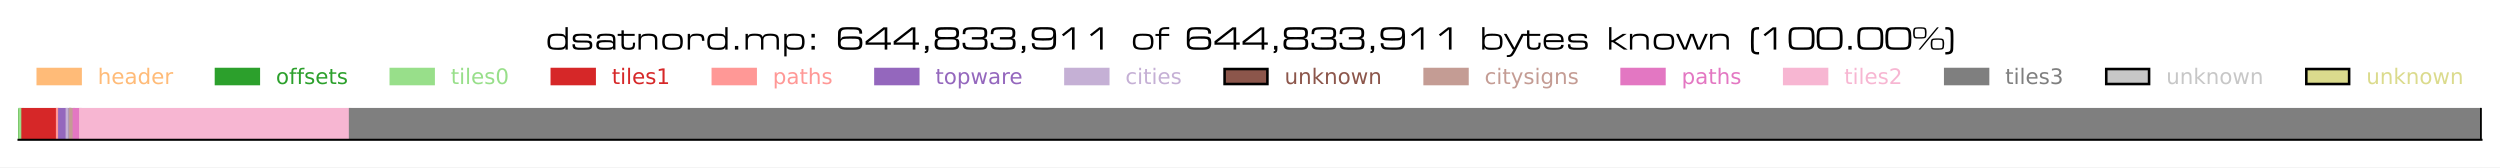
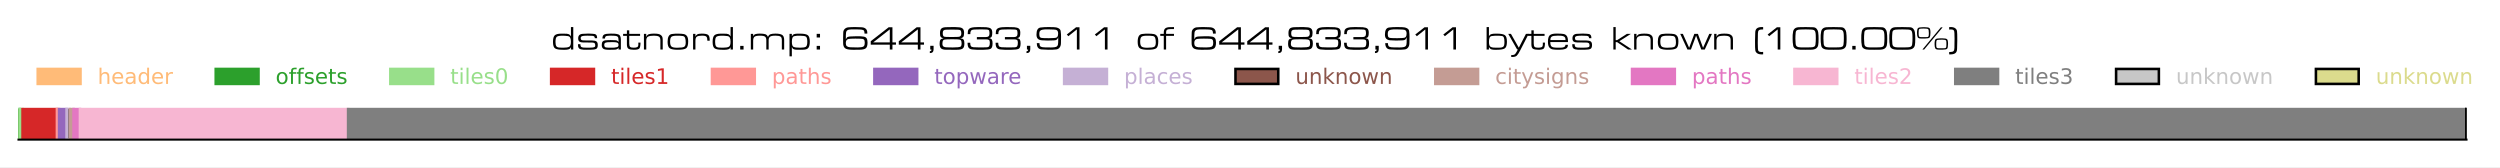
- <svg xmlns="http://www.w3.org/2000/svg" xmlns:xlink="http://www.w3.org/1999/xlink" width="972.635pt" height="65.083pt" viewBox="0 0 972.635 65.083" version="1.1">
+ <svg xmlns="http://www.w3.org/2000/svg" xmlns:xlink="http://www.w3.org/1999/xlink" width="973.796pt" height="65.083pt" viewBox="0 0 973.796 65.083" version="1.1">
  <defs>
    <style type="text/css">*{stroke-linejoin: round; stroke-linecap: butt}</style>
  </defs>
  <g id="figure_1">
    <g id="patch_1">
-       <path d="M 0 65.083  L 972.635 65.083  L 972.635 0  L 0 0  z " style="fill: #ffffff" />
+       <path d="M 0 65.083  L 973.796 65.083  L 973.796 0  L 0 0  z " style="fill: #ffffff" />
    </g>
    <g id="axes_1">
      <g id="patch_2">
-         <path d="M 7.2 54.383  L 965.435 54.383  L 965.435 41.917  L 7.2 41.917  z " style="fill: #ffffff" />
+         <path d="M 7.2 54.383  L 960.755 54.383  L 960.755 41.917  L 7.2 41.917  z " style="fill: #ffffff" />
      </g>
      <g id="patch_3">
-         <path d="M 7.2 53.817  L 7.2 53.817  L 7.2 42.484  L 7.2 42.484  z " clip-path="url(#p5d32277e8d)" style="fill: #ffbb78; stroke: #ffbb78; stroke-linejoin: miter" />
+         <path d="M 7.2 53.817  L 7.2 53.817  L 7.2 42.484  L 7.2 42.484  z " clip-path="url(#pbd14eefa8f)" style="fill: #ffbb78; stroke: #ffbb78; stroke-linejoin: miter" />
      </g>
      <g id="patch_4">
-         <path d="M 7.2 53.817  L 7.67 53.817  L 7.67 42.484  L 7.2 42.484  z " clip-path="url(#p5d32277e8d)" style="fill: #2ca02c; stroke: #2ca02c; stroke-linejoin: miter" />
+         <path d="M 7.2 53.817  L 7.667 53.817  L 7.667 42.484  L 7.2 42.484  z " clip-path="url(#pbd14eefa8f)" style="fill: #2ca02c; stroke: #2ca02c; stroke-linejoin: miter" />
      </g>
      <g id="patch_5">
-         <path d="M 7.67 53.817  L 8.79 53.817  L 8.79 42.484  L 7.67 42.484  z " clip-path="url(#p5d32277e8d)" style="fill: #98df8a; stroke: #98df8a; stroke-linejoin: miter" />
+         <path d="M 7.667 53.817  L 8.782 53.817  L 8.782 42.484  L 7.667 42.484  z " clip-path="url(#pbd14eefa8f)" style="fill: #98df8a; stroke: #98df8a; stroke-linejoin: miter" />
      </g>
      <g id="patch_6">
-         <path d="M 8.79 53.817  L 22.249 53.817  L 22.249 42.484  L 8.79 42.484  z " clip-path="url(#p5d32277e8d)" style="fill: #d62728; stroke: #d62728; stroke-linejoin: miter" />
+         <path d="M 8.782 53.817  L 22.175 53.817  L 22.175 42.484  L 8.782 42.484  z " clip-path="url(#pbd14eefa8f)" style="fill: #d62728; stroke: #d62728; stroke-linejoin: miter" />
      </g>
      <g id="patch_7">
-         <path d="M 22.249 53.817  L 23.093 53.817  L 23.093 42.484  L 22.249 42.484  z " clip-path="url(#p5d32277e8d)" style="fill: #ff9896; stroke: #ff9896; stroke-linejoin: miter" />
+         <path d="M 22.175 53.817  L 23.015 53.817  L 23.015 42.484  L 22.175 42.484  z " clip-path="url(#pbd14eefa8f)" style="fill: #ff9896; stroke: #ff9896; stroke-linejoin: miter" />
      </g>
      <g id="patch_8">
-         <path d="M 23.093 53.817  L 26.021 53.817  L 26.021 42.484  L 23.093 42.484  z " clip-path="url(#p5d32277e8d)" style="fill: #9467bd; stroke: #9467bd; stroke-linejoin: miter" />
+         <path d="M 23.015 53.817  L 25.929 53.817  L 25.929 42.484  L 23.015 42.484  z " clip-path="url(#pbd14eefa8f)" style="fill: #9467bd; stroke: #9467bd; stroke-linejoin: miter" />
      </g>
      <g id="patch_9">
-         <path d="M 26.021 53.817  L 27.295 53.817  L 27.295 42.484  L 26.021 42.484  z " clip-path="url(#p5d32277e8d)" style="fill: #c5b0d5; stroke: #c5b0d5; stroke-linejoin: miter" />
+         <path d="M 25.929 53.817  L 27.197 53.817  L 27.197 42.484  L 25.929 42.484  z " clip-path="url(#pbd14eefa8f)" style="fill: #c5b0d5; stroke: #c5b0d5; stroke-linejoin: miter" />
      </g>
      <g id="patch_10">
-         <path d="M 27.295 53.817  L 27.296 53.817  L 27.296 42.484  L 27.295 42.484  z " clip-path="url(#p5d32277e8d)" style="fill: #8c564b; stroke: #000000; stroke-linejoin: miter" />
+         <path d="M 27.197 53.817  L 27.197 53.817  L 27.197 42.484  L 27.197 42.484  z " clip-path="url(#pbd14eefa8f)" style="fill: #8c564b; stroke: #000000; stroke-linejoin: miter" />
      </g>
      <g id="patch_11">
-         <path d="M 27.296 53.817  L 28.753 53.817  L 28.753 42.484  L 27.296 42.484  z " clip-path="url(#p5d32277e8d)" style="fill: #c49c94; stroke: #c49c94; stroke-linejoin: miter" />
+         <path d="M 27.197 53.817  L 28.647 53.817  L 28.647 42.484  L 27.197 42.484  z " clip-path="url(#pbd14eefa8f)" style="fill: #c49c94; stroke: #c49c94; stroke-linejoin: miter" />
      </g>
      <g id="patch_12">
-         <path d="M 28.753 53.817  L 31.266 53.817  L 31.266 42.484  L 28.753 42.484  z " clip-path="url(#p5d32277e8d)" style="fill: #e377c2; stroke: #e377c2; stroke-linejoin: miter" />
+         <path d="M 28.647 53.817  L 31.148 53.817  L 31.148 42.484  L 28.647 42.484  z " clip-path="url(#pbd14eefa8f)" style="fill: #e377c2; stroke: #e377c2; stroke-linejoin: miter" />
      </g>
      <g id="patch_13">
-         <path d="M 31.266 53.817  L 136.22 53.817  L 136.22 42.484  L 31.266 42.484  z " clip-path="url(#p5d32277e8d)" style="fill: #f7b6d2; stroke: #f7b6d2; stroke-linejoin: miter" />
+         <path d="M 31.148 53.817  L 135.59 53.817  L 135.59 42.484  L 31.148 42.484  z " clip-path="url(#pbd14eefa8f)" style="fill: #f7b6d2; stroke: #f7b6d2; stroke-linejoin: miter" />
      </g>
      <g id="patch_14">
-         <path d="M 136.22 53.817  L 965.393 53.817  L 965.393 42.484  L 136.22 42.484  z " clip-path="url(#p5d32277e8d)" style="fill: #7f7f7f; stroke: #7f7f7f; stroke-linejoin: miter" />
+         <path d="M 135.59 53.817  L 960.713 53.817  L 960.713 42.484  L 135.59 42.484  z " clip-path="url(#pbd14eefa8f)" style="fill: #7f7f7f; stroke: #7f7f7f; stroke-linejoin: miter" />
      </g>
      <g id="patch_15">
-         <path d="M 965.393 53.817  L 965.422 53.817  L 965.422 42.484  L 965.393 42.484  z " clip-path="url(#p5d32277e8d)" style="fill: #c7c7c7; stroke: #000000; stroke-linejoin: miter" />
+         <path d="M 960.713 53.817  L 960.742 53.817  L 960.742 42.484  L 960.713 42.484  z " clip-path="url(#pbd14eefa8f)" style="fill: #c7c7c7; stroke: #000000; stroke-linejoin: miter" />
      </g>
      <g id="patch_16">
-         <path d="M 965.422 53.817  L 965.435 53.817  L 965.435 42.484  L 965.422 42.484  z " clip-path="url(#p5d32277e8d)" style="fill: #dbdb8d; stroke: #000000; stroke-linejoin: miter" />
+         <path d="M 960.742 53.817  L 960.755 53.817  L 960.755 42.484  L 960.742 42.484  z " clip-path="url(#pbd14eefa8f)" style="fill: #dbdb8d; stroke: #000000; stroke-linejoin: miter" />
      </g>
      <g id="patch_17">
-         <path d="M 7.2 54.383  L 965.435 54.383  " style="fill: none; stroke: #000000; stroke-width: 0.8; stroke-linejoin: miter; stroke-linecap: square" />
+         <path d="M 7.2 54.383  L 960.755 54.383  " style="fill: none; stroke: #000000; stroke-width: 0.8; stroke-linejoin: miter; stroke-linecap: square" />
      </g>
      <g id="legend_1">
        <g id="text_1">
-           <g transform="translate(212.1196 19.29481) scale(0.13 -0.13)">
+           <g transform="translate(214.5261 19.29481) scale(0.13 -0.13)">
            <defs>
              <path id="EurostileExtended-Roman-64" d="M 4320 0  L 3872 0  L 3872 461  Q 3738 141 3440 45  Q 3142 -51 2694 -51  L 2278 -45  Q 1235 -45 832 214  Q 429 474 429 1466  Q 429 2400 765 2723  Q 1101 3046 2035 3046  L 2387 3046  Q 2906 3046 3101 3027  Q 3296 3008 3443 2947  Q 3590 2886 3692 2777  Q 3795 2669 3872 2522  L 3872 4307  L 4320 4307  L 4320 0  z M 2381 352  Q 3238 352 3552 541  Q 3866 730 3866 1491  Q 3866 2016 3734 2272  Q 3603 2528 3283 2576  Q 2963 2624 2723 2637  Q 2483 2650 2259 2650  Q 1446 2650 1177 2458  Q 909 2266 909 1453  Q 909 870 1085 620  Q 1261 371 1811 371  L 2381 352  z " transform="scale(0.015625)" />
              <path id="EurostileExtended-Roman-73" d="M 3130 2630  L 2246 2656  Q 1965 2656 1789 2649  Q 1613 2643 1392 2611  Q 1171 2579 1040 2492  Q 909 2406 909 2202  Q 909 1926 1046 1840  Q 1184 1754 1478 1754  L 2253 1734  L 3091 1734  Q 3648 1734 3917 1558  Q 4186 1382 4186 864  Q 4186 269 3869 118  Q 3552 -32 2893 -32  L 2054 -45  Q 1670 -45 1468 -35  Q 1267 -26 969 35  Q 672 96 531 297  Q 390 499 390 883  L 397 1018  L 851 1018  L 858 947  Q 858 640 986 525  Q 1114 410 1434 378  L 2221 352  L 2355 352  L 2470 352  Q 2867 352 3180 387  Q 3494 422 3600 502  Q 3706 582 3706 794  Q 3706 1114 3549 1229  Q 3392 1344 3046 1344  L 2234 1350  L 1459 1350  Q 954 1350 691 1510  Q 429 1670 429 2150  Q 429 2598 685 2806  Q 941 3014 1395 3014  L 2246 3053  Q 2483 3053 2707 3049  Q 2931 3046 3213 3021  Q 3680 3021 3875 2825  Q 4070 2630 4070 2170  L 3622 2170  Q 3597 2426 3504 2512  Q 3411 2598 3130 2630  z " transform="scale(0.015625)" />
              <path id="EurostileExtended-Roman-61" d="M 3603 352  Q 3488 154 3325 74  Q 3162 -6 2912 -26  L 2086 -45  L 1696 -45  Q 902 -45 643 182  Q 384 410 384 851  Q 384 1338 563 1536  Q 742 1734 1065 1766  Q 1389 1798 1638 1804  Q 1888 1811 2106 1811  L 2950 1786  Q 3181 1786 3321 1715  Q 3462 1645 3603 1453  L 3603 1773  Q 3603 2048 3558 2230  Q 3514 2413 3360 2515  Q 3206 2618 2838 2637  Q 2470 2656 2291 2656  Q 2074 2656 1869 2653  Q 1664 2650 1424 2618  Q 1184 2586 1094 2464  Q 1005 2342 1005 2106  L 518 2106  Q 518 2586 726 2778  Q 934 2970 1353 3011  Q 1773 3053 2125 3053  Q 2560 3053 2848 3037  Q 3136 3021 3469 2931  Q 3802 2842 3926 2576  Q 4051 2310 4051 1875  L 4051 0  L 3603 0  L 3603 352  z M 2093 352  L 2221 352  Q 2547 352 2796 368  Q 3046 384 3324 461  Q 3603 538 3603 896  Q 3603 1203 3414 1289  Q 3226 1376 3005 1398  Q 2784 1421 2509 1421  L 2112 1414  Q 1651 1414 1462 1395  Q 1274 1376 1120 1318  Q 966 1261 915 1142  Q 864 1024 864 851  Q 864 621 1001 493  Q 1139 365 1568 365  L 2093 352  z " transform="scale(0.015625)" />
              <path id="EurostileExtended-Roman-74" d="M 3174 2624  L 1094 2624  L 1094 1178  Q 1094 672 1267 512  Q 1440 352 1946 352  Q 2406 352 2624 464  Q 2842 576 2842 986  L 2835 1325  L 3251 1325  Q 3251 493 3049 224  Q 2848 -45 1997 -45  Q 1293 -45 969 137  Q 646 320 646 966  L 646 1178  L 646 2624  L -83 2624  L -83 3008  L 646 3008  L 646 3686  L 1094 3686  L 1094 3008  L 3174 3008  L 3174 2624  z " transform="scale(0.015625)" />
              <path id="EurostileExtended-Roman-6e" d="M 960 2387  Q 1107 2822 1452 2937  Q 1798 3053 2374 3053  L 2432 3053  Q 2906 3053 3222 3001  Q 3539 2950 3766 2771  Q 3994 2592 4054 2368  Q 4115 2144 4115 1811  L 4115 0  L 3667 0  L 3667 1766  Q 3667 2330 3366 2493  Q 3066 2656 2432 2656  Q 1709 2656 1334 2493  Q 960 2330 960 1696  L 960 0  L 512 0  L 512 3008  L 960 3008  L 960 2387  z " transform="scale(0.015625)" />
              <path id="EurostileExtended-Roman-6f" d="M 2368 3046  Q 3136 3046 3520 2969  Q 3904 2893 4137 2579  Q 4371 2266 4371 1562  Q 4371 493 3961 224  Q 3552 -45 2362 -45  Q 1306 -45 864 217  Q 422 480 422 1472  Q 422 2176 627 2550  Q 832 2925 1267 2979  Q 1702 3034 1900 3040  Q 2099 3046 2368 3046  z M 2368 352  Q 3213 352 3555 499  Q 3898 646 3898 1363  Q 3898 1920 3779 2233  Q 3661 2547 3325 2592  Q 2989 2637 2787 2643  Q 2586 2650 2310 2650  L 2176 2650  Q 1434 2650 1168 2451  Q 902 2253 902 1504  Q 902 787 1177 566  Q 1453 346 2195 346  L 2368 352  z " transform="scale(0.015625)" />
              <path id="EurostileExtended-Roman-72" d="M 960 2477  Q 1050 2746 1309 2899  Q 1568 3053 2157 3053  Q 3014 3053 3356 2838  Q 3699 2624 3699 1824  L 3693 1683  L 3251 1683  Q 3251 2253 3075 2454  Q 2899 2656 2323 2656  L 2170 2656  Q 1517 2656 1238 2473  Q 960 2291 960 1683  L 960 0  L 512 0  L 512 3008  L 960 3008  L 960 2477  z " transform="scale(0.015625)" />
              <path id="EurostileExtended-Roman-2e" d="M 1530 0  L 890 0  L 890 698  L 1530 698  L 1530 0  z " transform="scale(0.015625)" />
              <path id="EurostileExtended-Roman-6d" d="M 960 2528  Q 1088 2861 1401 2957  Q 1715 3053 2182 3053  L 2278 3053  Q 2893 3053 3261 2947  Q 3629 2842 3795 2419  Q 3968 2835 4313 2944  Q 4659 3053 5248 3053  Q 6086 3053 6496 2819  Q 6906 2586 6906 1811  L 6906 0  L 6458 0  L 6458 1811  Q 6458 2342 6182 2499  Q 5907 2656 5306 2656  L 5152 2656  Q 4416 2656 4173 2441  Q 3930 2227 3930 1811  L 3930 0  L 3482 0  L 3482 1811  Q 3482 2240 3264 2448  Q 3046 2656 2266 2656  Q 1434 2656 1197 2425  Q 960 2195 960 1715  L 960 0  L 512 0  L 512 3008  L 960 3008  L 960 2528  z " transform="scale(0.015625)" />
              <path id="EurostileExtended-Roman-70" d="M 960 2528  Q 1114 2848 1379 2947  Q 1645 3046 2074 3046  L 2547 3046  Q 3590 3046 3996 2771  Q 4403 2496 4403 1510  Q 4403 704 4140 336  Q 3878 -32 3104 -32  L 2554 -45  L 1907 -38  Q 1536 -38 1302 70  Q 1069 179 960 499  L 960 -1299  L 512 -1299  L 512 3008  L 960 3008  L 960 2528  z M 3923 1485  Q 3923 2291 3664 2470  Q 3405 2650 2541 2650  L 2387 2650  Q 2080 2650 1904 2640  Q 1728 2630 1453 2569  Q 1178 2509 1072 2240  Q 966 1971 966 1491  Q 966 672 1286 512  Q 1606 352 2547 352  Q 3373 352 3648 537  Q 3923 723 3923 1485  z " transform="scale(0.015625)" />
              <path id="EurostileExtended-Roman-3a" d="M 1530 2310  L 890 2310  L 890 3008  L 1530 3008  L 1530 2310  z M 1530 0  L 890 0  L 890 698  L 1530 698  L 1530 0  z " transform="scale(0.015625)" />
              <path id="EurostileExtended-Roman-20" transform="scale(0.015625)" />
              <path id="EurostileExtended-Roman-36" d="M 3834 3821  Q 3597 3846 3373 3852  Q 3149 3859 2854 3859  L 2720 3859  L 2227 3866  Q 2035 3866 1881 3859  Q 1728 3853 1465 3814  Q 1203 3776 1036 3577  Q 870 3379 870 2694  L 870 1952  Q 1018 2330 1254 2422  Q 1491 2515 1965 2515  L 2694 2541  L 3206 2547  Q 3578 2547 3731 2537  Q 3885 2528 4275 2477  Q 4666 2426 4848 2160  Q 5030 1894 5030 1325  Q 5030 486 4678 224  Q 4326 -38 3430 -38  L 2643 -45  L 2176 -45  Q 1043 -45 697 268  Q 352 582 352 1203  L 346 2221  L 371 3238  Q 371 3699 694 3984  Q 1018 4269 1491 4269  Q 1766 4294 2016 4300  Q 2266 4307 2592 4307  L 2746 4307  L 3763 4275  Q 4320 4275 4653 4016  Q 4986 3757 4986 3206  L 4986 3053  L 4454 3053  Q 4454 3456 4342 3619  Q 4230 3782 3834 3821  z M 3072 403  L 3168 403  Q 3430 403 3814 444  Q 4198 486 4348 681  Q 4499 877 4499 1312  Q 4499 1766 4326 1920  Q 4154 2074 3693 2074  L 2694 2093  L 1862 2074  Q 1344 2074 1104 1891  Q 864 1709 864 1210  Q 864 806 1062 640  Q 1261 474 1683 435  L 3072 403  z " transform="scale(0.015625)" />
              <path id="EurostileExtended-Roman-34" d="M 5107 928  L 4429 928  L 4429 0  L 3923 0  L 3923 928  L 269 928  L 269 1594  L 3706 4269  L 4429 4269  L 4429 1363  L 5107 1363  L 5107 928  z M 730 1363  L 3923 1363  L 3923 3866  L 730 1363  z " transform="scale(0.015625)" />
              <path id="EurostileExtended-Roman-2c" d="M 1568 51  Q 1568 -685 845 -685  L 845 -346  Q 998 -314 1078 -256  Q 1158 -198 1158 -70  L 1152 0  L 928 0  L 928 717  L 1568 717  L 1568 51  z " transform="scale(0.015625)" />
              <path id="EurostileExtended-Roman-38" d="M 3622 -45  L 2618 -45  L 1555 -38  Q 896 -38 605 205  Q 314 448 314 1094  Q 314 1632 445 1849  Q 576 2067 1062 2170  Q 922 2208 781 2246  Q 627 2304 531 2425  Q 435 2547 409 2713  Q 384 2880 384 3149  Q 384 3814 681 4051  Q 979 4288 1645 4288  L 2733 4307  Q 3046 4307 3340 4304  Q 3635 4301 4089 4256  Q 4544 4211 4774 3974  Q 5005 3738 5005 3194  Q 5005 2912 4957 2681  Q 4909 2451 4784 2355  Q 4659 2259 4550 2227  Q 4442 2195 4269 2170  Q 4749 2106 4905 1898  Q 5062 1690 5062 1171  Q 5062 435 4748 195  Q 4435 -45 3622 -45  z M 2694 2400  L 3846 2426  Q 4474 2426 4474 3072  Q 4474 3469 4352 3635  Q 4230 3802 3846 3802  L 2707 3827  L 1555 3802  Q 1210 3802 1059 3651  Q 909 3501 909 3142  Q 909 2746 1030 2582  Q 1152 2419 1555 2419  L 2694 2400  z M 2630 403  L 2784 403  L 2918 403  Q 3398 403 3836 441  Q 4275 480 4403 627  Q 4531 774 4531 1171  Q 4531 1658 4348 1805  Q 4166 1952 3661 1952  L 2694 1971  L 1568 1946  Q 1146 1946 995 1754  Q 845 1562 845 1107  Q 845 717 1062 569  Q 1280 422 1696 422  L 2630 403  z " transform="scale(0.015625)" />
              <path id="EurostileExtended-Roman-33" d="M 3776 2387  Q 4154 2387 4326 2540  Q 4499 2694 4499 3053  Q 4499 3418 4432 3629  Q 4365 3840 3802 3840  L 2925 3866  L 2624 3859  L 1766 3840  Q 1446 3840 1222 3779  Q 998 3718 928 3568  Q 858 3418 842 3302  Q 826 3187 826 3034  L 826 2957  L 320 2957  Q 320 3603 473 3833  Q 627 4064 924 4157  Q 1222 4250 1564 4278  Q 1907 4307 2285 4307  L 2598 4307  L 3872 4282  Q 4486 4230 4758 4016  Q 5030 3802 5030 3219  Q 5030 2714 4924 2483  Q 4819 2253 4384 2189  Q 4826 2118 4957 1897  Q 5088 1677 5088 1190  Q 5088 326 4717 140  Q 4346 -45 3366 -45  L 2138 -45  L 2042 -45  Q 1677 -45 1187 16  Q 698 77 496 358  Q 294 640 294 1306  L 800 1306  Q 800 877 918 678  Q 1037 480 1440 442  L 2682 403  L 3821 422  Q 4301 422 4432 627  Q 4563 832 4563 1331  Q 4563 1702 4416 1824  Q 4269 1946 3853 1946  L 3808 1946  L 2080 1946  L 2080 2387  L 3776 2387  z " transform="scale(0.015625)" />
              <path id="EurostileExtended-Roman-39" d="M 2080 410  L 2938 403  L 3142 403  L 3219 403  Q 3315 403 3398 406  Q 3482 410 3834 448  Q 4186 486 4346 694  Q 4506 902 4506 1363  L 4512 1766  L 4512 2374  Q 4422 2029 4224 1891  Q 4026 1754 3648 1754  L 2688 1728  L 2515 1728  L 2368 1728  Q 1869 1728 1353 1773  Q 838 1818 592 2077  Q 346 2336 346 2867  Q 346 3482 534 3824  Q 723 4166 1123 4224  Q 1523 4282 1891 4294  Q 2259 4307 2592 4307  L 2784 4307  L 3603 4294  Q 4147 4294 4540 4099  Q 4934 3904 4982 3549  Q 5030 3194 5043 2944  Q 5056 2694 5056 2458  L 5050 2048  L 5037 1229  Q 5037 710 4784 384  Q 4531 58 4128 16  Q 3725 -26 3427 -35  Q 3130 -45 2675 -45  L 1312 19  Q 826 70 614 390  Q 403 710 403 1222  L 922 1222  Q 922 666 1187 538  Q 1453 410 2080 410  z M 2714 2176  L 3661 2208  Q 4115 2208 4307 2393  Q 4499 2579 4499 3034  Q 4499 3494 4300 3664  Q 4102 3834 3635 3834  L 2746 3859  L 2374 3866  Q 2061 3866 1933 3856  Q 1805 3846 1497 3801  Q 1190 3757 1036 3577  Q 883 3398 883 2995  Q 883 2515 1043 2355  Q 1203 2195 1690 2195  L 2714 2176  z " transform="scale(0.015625)" />
              <path id="EurostileExtended-Roman-31" d="M 787 2886  L 2560 4269  L 3219 4269  L 3219 0  L 2714 0  L 2714 3859  L 1082 2554  L 787 2886  z " transform="scale(0.015625)" />
              <path id="EurostileExtended-Roman-66" d="M 2586 2618  L 1075 2618  L 1075 0  L 627 0  L 627 2618  L -45 2618  L -45 3002  L 627 3002  L 627 3258  Q 627 3827 921 4060  Q 1216 4294 1818 4294  L 2586 4307  L 2586 3923  L 1971 3923  Q 1498 3923 1286 3808  Q 1075 3693 1075 3258  L 1075 3002  L 2586 3002  L 2586 2618  z " transform="scale(0.015625)" />
              <path id="EurostileExtended-Roman-62" d="M 960 2515  Q 1094 2854 1408 2950  Q 1722 3046 2189 3046  L 2528 3046  Q 3584 3046 3997 2771  Q 4410 2496 4410 1498  Q 4410 499 4006 227  Q 3603 -45 2534 -45  L 2144 -51  Q 1683 -51 1414 41  Q 1146 134 960 467  L 960 0  L 512 0  L 512 4307  L 960 4307  L 960 2515  z M 2554 352  L 2662 352  Q 2995 352 3203 371  Q 3411 390 3603 476  Q 3795 563 3862 787  Q 3930 1011 3930 1357  L 3930 1485  Q 3930 2016 3824 2288  Q 3718 2560 3436 2598  Q 3155 2637 2937 2643  Q 2720 2650 2534 2650  Q 2240 2650 2048 2640  Q 1856 2630 1526 2588  Q 1197 2547 1081 2272  Q 966 1997 966 1459  Q 966 1082 1040 835  Q 1114 589 1338 489  Q 1562 390 1853 371  Q 2144 352 2554 352  z " transform="scale(0.015625)" />
              <path id="EurostileExtended-Roman-79" d="M 3750 3008  L 2080 -250  Q 1741 -902 1478 -1164  Q 1216 -1427 627 -1427  L 397 -1421  L 397 -1056  L 525 -1062  Q 992 -1062 1177 -832  Q 1363 -602 1690 32  L 1517 32  L -173 3008  L 346 3008  L 1856 346  L 3226 3008  L 3750 3008  z " transform="scale(0.015625)" />
              <path id="EurostileExtended-Roman-65" d="M 1504 410  Q 1606 390 1830 371  Q 2054 352 2362 352  L 2605 352  Q 2938 352 3130 371  Q 3322 390 3475 457  Q 3629 525 3699 633  Q 3770 742 3782 902  L 4256 902  Q 4256 307 3779 131  Q 3302 -45 2547 -45  Q 1722 -45 1325 28  Q 928 102 675 425  Q 422 749 422 1498  Q 422 2426 777 2742  Q 1133 3059 2067 3059  L 2374 3053  Q 3098 3053 3466 2973  Q 3834 2893 4048 2579  Q 4262 2266 4262 1581  L 4256 1427  L 870 1427  Q 870 986 992 739  Q 1114 493 1504 410  z M 2560 2656  L 2208 2656  Q 1837 2656 1549 2614  Q 1261 2573 1117 2451  Q 973 2330 928 2173  Q 883 2016 883 1811  L 3795 1811  Q 3795 2010 3756 2163  Q 3718 2317 3603 2422  Q 3488 2528 3241 2592  Q 2995 2656 2560 2656  z " transform="scale(0.015625)" />
              <path id="EurostileExtended-Roman-6b" d="M 3872 3008  L 1658 1594  L 4077 0  L 3334 0  L 1229 1421  L 960 1421  L 960 0  L 512 0  L 512 4307  L 960 4307  L 960 1805  L 1229 1805  L 3117 3008  L 3872 3008  z " transform="scale(0.015625)" />
              <path id="EurostileExtended-Roman-77" d="M 6003 3008  L 4627 0  L 3955 0  L 2963 2669  L 1971 0  L 1306 0  L -83 3008  L 422 3008  L 1632 333  L 2624 3008  L 3309 3008  L 4301 333  L 5491 3008  L 6003 3008  z " transform="scale(0.015625)" />
              <path id="EurostileExtended-Roman-28" d="M 1926 3853  Q 1440 3853 1254 3693  Q 1069 3533 1069 3059  L 1043 1286  L 1069 237  Q 1069 -173 1219 -323  Q 1370 -474 1722 -474  Q 1901 -474 2074 -454  L 2074 -922  L 1798 -934  Q 1229 -934 915 -704  Q 602 -474 570 -144  Q 538 186 531 394  Q 525 602 525 704  L 525 800  L 518 1696  L 557 3206  Q 557 3808 877 4061  Q 1197 4314 1837 4314  L 2074 4307  L 2074 3846  L 1926 3853  z " transform="scale(0.015625)" />
              <path id="EurostileExtended-Roman-30" d="M 1510 4288  L 2720 4307  L 4109 4275  Q 4544 4275 4797 3990  Q 5050 3706 5101 3331  Q 5152 2957 5165 2656  Q 5178 2355 5178 2010  Q 5178 1216 5101 822  Q 5024 429 4691 195  Q 4358 -38 3603 -38  L 2650 -45  L 1645 -32  Q 1107 -32 745 157  Q 384 346 313 717  Q 243 1088 220 1411  Q 198 1734 198 2080  Q 198 2541 208 2797  Q 218 3053 294 3453  Q 371 3853 668 4070  Q 966 4288 1510 4288  z M 1760 416  L 2669 403  L 3616 422  Q 4090 422 4314 540  Q 4538 659 4579 979  Q 4621 1299 4633 1596  Q 4646 1894 4646 2170  Q 4646 2509 4630 2825  Q 4614 3142 4547 3395  Q 4480 3648 4256 3741  Q 4032 3834 3661 3834  L 2720 3859  L 1792 3840  Q 1299 3840 1062 3721  Q 826 3603 790 3264  Q 755 2925 742 2637  Q 730 2349 730 2086  L 781 1120  Q 819 704 1062 560  Q 1306 416 1760 416  z " transform="scale(0.015625)" />
              <path id="EurostileExtended-Roman-25" d="M 1626 4282  Q 2310 4282 2512 4118  Q 2714 3955 2714 3238  Q 2714 2483 2534 2297  Q 2355 2112 1690 2112  L 890 2112  Q 397 2112 265 2358  Q 134 2605 134 3168  Q 134 3942 329 4112  Q 525 4282 1248 4282  L 1626 4282  z M 954 2374  L 1939 2381  Q 2086 2381 2172 2400  Q 2259 2419 2316 2499  Q 2374 2579 2390 2752  Q 2406 2925 2406 3142  Q 2406 3808 2265 3917  Q 2125 4026 1440 4026  L 966 4013  Q 634 4013 541 3897  Q 448 3782 448 3258  L 448 3174  Q 448 2950 457 2787  Q 467 2624 518 2531  Q 570 2438 688 2406  Q 806 2374 954 2374  z M 1504 0  L 1171 0  L 4717 4262  L 5056 4262  L 1504 0  z M 4998 2150  Q 5683 2150 5884 1987  Q 6086 1824 6086 1107  Q 6086 326 5904 150  Q 5722 -26 4998 -26  L 4262 -19  Q 3770 -19 3638 227  Q 3507 474 3507 1037  Q 3507 1818 3705 1984  Q 3904 2150 4653 2150  L 4998 2150  z M 3885 403  Q 3942 307 4057 275  Q 4173 243 4326 243  L 4787 237  L 5267 243  Q 5421 243 5523 262  Q 5626 282 5683 358  Q 5741 435 5757 592  Q 5773 749 5773 954  L 5773 1203  Q 5773 1402 5757 1542  Q 5741 1683 5680 1756  Q 5619 1830 5443 1859  Q 5267 1888 5050 1888  L 4813 1888  L 4339 1875  Q 3994 1875 3907 1753  Q 3821 1632 3821 1190  L 3821 1043  L 3821 960  Q 3821 736 3830 611  Q 3840 486 3885 403  z " transform="scale(0.015625)" />
              <path id="EurostileExtended-Roman-29" d="M 230 -474  Q 717 -474 902 -314  Q 1088 -154 1088 320  L 1114 2093  L 1088 3142  Q 1088 3552 937 3702  Q 787 3853 435 3853  Q 256 3853 83 3834  L 83 4301  L 358 4314  Q 928 4314 1241 4083  Q 1555 3853 1587 3513  Q 1619 3174 1625 2937  Q 1632 2701 1632 2579  L 1638 1683  L 1600 173  Q 1600 -429 1280 -681  Q 960 -934 320 -934  L 83 -928  L 83 -467  L 230 -474  z " transform="scale(0.015625)" />
            </defs>
            <use xlink:href="#EurostileExtended-Roman-64" />
            <use xlink:href="#EurostileExtended-Roman-73" x="75.5" />
            <use xlink:href="#EurostileExtended-Roman-61" x="146.8" />
            <use xlink:href="#EurostileExtended-Roman-74" x="218.1" />
            <use xlink:href="#EurostileExtended-Roman-6e" x="271.2" />
            <use xlink:href="#EurostileExtended-Roman-6f" x="343.5" />
            <use xlink:href="#EurostileExtended-Roman-72" x="418.5" />
            <use xlink:href="#EurostileExtended-Roman-64" x="478.3" />
            <use xlink:href="#EurostileExtended-Roman-2e" x="553.8" />
            <use xlink:href="#EurostileExtended-Roman-6d" x="591.5" />
            <use xlink:href="#EurostileExtended-Roman-70" x="707.4" />
            <use xlink:href="#EurostileExtended-Roman-3a" x="782.9" />
            <use xlink:href="#EurostileExtended-Roman-20" x="820.6" />
            <use xlink:href="#EurostileExtended-Roman-20" x="845.6" />
            <use xlink:href="#EurostileExtended-Roman-36" x="870.6" />
            <use xlink:href="#EurostileExtended-Roman-34" x="954.6" />
            <use xlink:href="#EurostileExtended-Roman-34" x="1038.6" />
            <use xlink:href="#EurostileExtended-Roman-2c" x="1122.6" />
            <use xlink:href="#EurostileExtended-Roman-38" x="1160.3" />
            <use xlink:href="#EurostileExtended-Roman-33" x="1244.3" />
            <use xlink:href="#EurostileExtended-Roman-33" x="1328.3" />
            <use xlink:href="#EurostileExtended-Roman-2c" x="1412.3" />
            <use xlink:href="#EurostileExtended-Roman-39" x="1450" />
            <use xlink:href="#EurostileExtended-Roman-31" x="1534" />
            <use xlink:href="#EurostileExtended-Roman-31" x="1618" />
            <use xlink:href="#EurostileExtended-Roman-20" x="1702" />
            <use xlink:href="#EurostileExtended-Roman-20" x="1727" />
            <use xlink:href="#EurostileExtended-Roman-6f" x="1752" />
            <use xlink:href="#EurostileExtended-Roman-66" x="1827" />
            <use xlink:href="#EurostileExtended-Roman-20" x="1864.7" />
            <use xlink:href="#EurostileExtended-Roman-20" x="1889.7" />
            <use xlink:href="#EurostileExtended-Roman-36" x="1914.7" />
            <use xlink:href="#EurostileExtended-Roman-34" x="1998.7" />
            <use xlink:href="#EurostileExtended-Roman-34" x="2082.7" />
            <use xlink:href="#EurostileExtended-Roman-2c" x="2166.7" />
            <use xlink:href="#EurostileExtended-Roman-38" x="2204.4" />
            <use xlink:href="#EurostileExtended-Roman-33" x="2288.4" />
            <use xlink:href="#EurostileExtended-Roman-33" x="2372.4" />
            <use xlink:href="#EurostileExtended-Roman-2c" x="2456.4" />
            <use xlink:href="#EurostileExtended-Roman-39" x="2494.1" />
            <use xlink:href="#EurostileExtended-Roman-31" x="2578.1" />
            <use xlink:href="#EurostileExtended-Roman-31" x="2662.099" />
            <use xlink:href="#EurostileExtended-Roman-20" x="2746.099" />
            <use xlink:href="#EurostileExtended-Roman-20" x="2771.099" />
            <use xlink:href="#EurostileExtended-Roman-62" x="2796.099" />
            <use xlink:href="#EurostileExtended-Roman-79" x="2871.599" />
            <use xlink:href="#EurostileExtended-Roman-74" x="2928.199" />
            <use xlink:href="#EurostileExtended-Roman-65" x="2981.299" />
            <use xlink:href="#EurostileExtended-Roman-73" x="3054.599" />
            <use xlink:href="#EurostileExtended-Roman-20" x="3125.899" />
            <use xlink:href="#EurostileExtended-Roman-20" x="3150.899" />
            <use xlink:href="#EurostileExtended-Roman-6b" x="3175.899" />
            <use xlink:href="#EurostileExtended-Roman-6e" x="3238.199" />
            <use xlink:href="#EurostileExtended-Roman-6f" x="3310.499" />
            <use xlink:href="#EurostileExtended-Roman-77" x="3385.499" />
            <use xlink:href="#EurostileExtended-Roman-6e" x="3477.999" />
            <use xlink:href="#EurostileExtended-Roman-20" x="3550.299" />
            <use xlink:href="#EurostileExtended-Roman-20" x="3575.299" />
            <use xlink:href="#EurostileExtended-Roman-28" x="3600.299" />
            <use xlink:href="#EurostileExtended-Roman-31" x="3633.899" />
            <use xlink:href="#EurostileExtended-Roman-30" x="3717.899" />
            <use xlink:href="#EurostileExtended-Roman-30" x="3801.899" />
            <use xlink:href="#EurostileExtended-Roman-2e" x="3885.899" />
            <use xlink:href="#EurostileExtended-Roman-30" x="3923.599" />
            <use xlink:href="#EurostileExtended-Roman-30" x="4007.599" />
            <use xlink:href="#EurostileExtended-Roman-25" x="4091.599" />
            <use xlink:href="#EurostileExtended-Roman-29" x="4188.799" />
          </g>
        </g>
        <g id="patch_18">
          <path d="M 14.697 32.688  L 31.357 32.688  L 31.357 26.857  L 14.697 26.857  z " style="fill: #ffbb78; stroke: #ffbb78; stroke-linejoin: miter" />
        </g>
        <g id="text_2">
          <g style="fill: #ffbb78" transform="translate(38.021 32.68791) scale(0.0833 -0.0833)">
            <defs>
              <path id="DejaVuSans-68" d="M 3513 2113  L 3513 0  L 2938 0  L 2938 2094  Q 2938 2591 2744 2837  Q 2550 3084 2163 3084  Q 1697 3084 1428 2787  Q 1159 2491 1159 1978  L 1159 0  L 581 0  L 581 4863  L 1159 4863  L 1159 2956  Q 1366 3272 1645 3428  Q 1925 3584 2291 3584  Q 2894 3584 3203 3211  Q 3513 2838 3513 2113  z " transform="scale(0.015625)" />
              <path id="DejaVuSans-65" d="M 3597 1894  L 3597 1613  L 953 1613  Q 991 1019 1311 708  Q 1631 397 2203 397  Q 2534 397 2845 478  Q 3156 559 3463 722  L 3463 178  Q 3153 47 2828 -22  Q 2503 -91 2169 -91  Q 1331 -91 842 396  Q 353 884 353 1716  Q 353 2575 817 3079  Q 1281 3584 2069 3584  Q 2775 3584 3186 3129  Q 3597 2675 3597 1894  z M 3022 2063  Q 3016 2534 2758 2815  Q 2500 3097 2075 3097  Q 1594 3097 1305 2825  Q 1016 2553 972 2059  L 3022 2063  z " transform="scale(0.015625)" />
              <path id="DejaVuSans-61" d="M 2194 1759  Q 1497 1759 1228 1600  Q 959 1441 959 1056  Q 959 750 1161 570  Q 1363 391 1709 391  Q 2188 391 2477 730  Q 2766 1069 2766 1631  L 2766 1759  L 2194 1759  z M 3341 1997  L 3341 0  L 2766 0  L 2766 531  Q 2569 213 2275 61  Q 1981 -91 1556 -91  Q 1019 -91 701 211  Q 384 513 384 1019  Q 384 1609 779 1909  Q 1175 2209 1959 2209  L 2766 2209  L 2766 2266  Q 2766 2663 2505 2880  Q 2244 3097 1772 3097  Q 1472 3097 1187 3025  Q 903 2953 641 2809  L 641 3341  Q 956 3463 1253 3523  Q 1550 3584 1831 3584  Q 2591 3584 2966 3190  Q 3341 2797 3341 1997  z " transform="scale(0.015625)" />
              <path id="DejaVuSans-64" d="M 2906 2969  L 2906 4863  L 3481 4863  L 3481 0  L 2906 0  L 2906 525  Q 2725 213 2448 61  Q 2172 -91 1784 -91  Q 1150 -91 751 415  Q 353 922 353 1747  Q 353 2572 751 3078  Q 1150 3584 1784 3584  Q 2172 3584 2448 3432  Q 2725 3281 2906 2969  z M 947 1747  Q 947 1113 1208 752  Q 1469 391 1925 391  Q 2381 391 2643 752  Q 2906 1113 2906 1747  Q 2906 2381 2643 2742  Q 2381 3103 1925 3103  Q 1469 3103 1208 2742  Q 947 2381 947 1747  z " transform="scale(0.015625)" />
              <path id="DejaVuSans-72" d="M 2631 2963  Q 2534 3019 2420 3045  Q 2306 3072 2169 3072  Q 1681 3072 1420 2755  Q 1159 2438 1159 1844  L 1159 0  L 581 0  L 581 3500  L 1159 3500  L 1159 2956  Q 1341 3275 1631 3429  Q 1922 3584 2338 3584  Q 2397 3584 2469 3576  Q 2541 3569 2628 3553  L 2631 2963  z " transform="scale(0.015625)" />
            </defs>
            <use xlink:href="#DejaVuSans-68" />
            <use xlink:href="#DejaVuSans-65" x="63.379" />
            <use xlink:href="#DejaVuSans-61" x="124.902" />
            <use xlink:href="#DejaVuSans-64" x="186.182" />
            <use xlink:href="#DejaVuSans-65" x="249.658" />
            <use xlink:href="#DejaVuSans-72" x="311.182" />
          </g>
        </g>
        <g id="patch_19">
          <path d="M 84.029 32.688  L 100.689 32.688  L 100.689 26.857  L 84.029 26.857  z " style="fill: #2ca02c; stroke: #2ca02c; stroke-linejoin: miter" />
        </g>
        <g id="text_3">
          <g style="fill: #2ca02c" transform="translate(107.3526 32.68791) scale(0.0833 -0.0833)">
            <defs>
              <path id="DejaVuSans-6f" d="M 1959 3097  Q 1497 3097 1228 2736  Q 959 2375 959 1747  Q 959 1119 1226 758  Q 1494 397 1959 397  Q 2419 397 2687 759  Q 2956 1122 2956 1747  Q 2956 2369 2687 2733  Q 2419 3097 1959 3097  z M 1959 3584  Q 2709 3584 3137 3096  Q 3566 2609 3566 1747  Q 3566 888 3137 398  Q 2709 -91 1959 -91  Q 1206 -91 779 398  Q 353 888 353 1747  Q 353 2609 779 3096  Q 1206 3584 1959 3584  z " transform="scale(0.015625)" />
              <path id="DejaVuSans-66" d="M 2375 4863  L 2375 4384  L 1825 4384  Q 1516 4384 1395 4259  Q 1275 4134 1275 3809  L 1275 3500  L 2222 3500  L 2222 3053  L 1275 3053  L 1275 0  L 697 0  L 697 3053  L 147 3053  L 147 3500  L 697 3500  L 697 3744  Q 697 4328 969 4595  Q 1241 4863 1831 4863  L 2375 4863  z " transform="scale(0.015625)" />
              <path id="DejaVuSans-73" d="M 2834 3397  L 2834 2853  Q 2591 2978 2328 3040  Q 2066 3103 1784 3103  Q 1356 3103 1142 2972  Q 928 2841 928 2578  Q 928 2378 1081 2264  Q 1234 2150 1697 2047  L 1894 2003  Q 2506 1872 2764 1633  Q 3022 1394 3022 966  Q 3022 478 2636 193  Q 2250 -91 1575 -91  Q 1294 -91 989 -36  Q 684 19 347 128  L 347 722  Q 666 556 975 473  Q 1284 391 1588 391  Q 1994 391 2212 530  Q 2431 669 2431 922  Q 2431 1156 2273 1281  Q 2116 1406 1581 1522  L 1381 1569  Q 847 1681 609 1914  Q 372 2147 372 2553  Q 372 3047 722 3315  Q 1072 3584 1716 3584  Q 2034 3584 2315 3537  Q 2597 3491 2834 3397  z " transform="scale(0.015625)" />
              <path id="DejaVuSans-74" d="M 1172 4494  L 1172 3500  L 2356 3500  L 2356 3053  L 1172 3053  L 1172 1153  Q 1172 725 1289 603  Q 1406 481 1766 481  L 2356 481  L 2356 0  L 1766 0  Q 1100 0 847 248  Q 594 497 594 1153  L 594 3053  L 172 3053  L 172 3500  L 594 3500  L 594 4494  L 1172 4494  z " transform="scale(0.015625)" />
            </defs>
            <use xlink:href="#DejaVuSans-6f" />
            <use xlink:href="#DejaVuSans-66" x="61.182" />
            <use xlink:href="#DejaVuSans-66" x="96.387" />
            <use xlink:href="#DejaVuSans-73" x="131.592" />
            <use xlink:href="#DejaVuSans-65" x="183.691" />
            <use xlink:href="#DejaVuSans-74" x="245.215" />
            <use xlink:href="#DejaVuSans-73" x="284.424" />
          </g>
        </g>
        <g id="patch_20">
          <path d="M 152.044 32.688  L 168.704 32.688  L 168.704 26.857  L 152.044 26.857  z " style="fill: #98df8a; stroke: #98df8a; stroke-linejoin: miter" />
        </g>
        <g id="text_4">
          <g style="fill: #98df8a" transform="translate(175.3684 32.68791) scale(0.0833 -0.0833)">
            <defs>
              <path id="DejaVuSans-69" d="M 603 3500  L 1178 3500  L 1178 0  L 603 0  L 603 3500  z M 603 4863  L 1178 4863  L 1178 4134  L 603 4134  L 603 4863  z " transform="scale(0.015625)" />
              <path id="DejaVuSans-6c" d="M 603 4863  L 1178 4863  L 1178 0  L 603 0  L 603 4863  z " transform="scale(0.015625)" />
              <path id="DejaVuSans-30" d="M 2034 4250  Q 1547 4250 1301 3770  Q 1056 3291 1056 2328  Q 1056 1369 1301 889  Q 1547 409 2034 409  Q 2525 409 2770 889  Q 3016 1369 3016 2328  Q 3016 3291 2770 3770  Q 2525 4250 2034 4250  z M 2034 4750  Q 2819 4750 3233 4129  Q 3647 3509 3647 2328  Q 3647 1150 3233 529  Q 2819 -91 2034 -91  Q 1250 -91 836 529  Q 422 1150 422 2328  Q 422 3509 836 4129  Q 1250 4750 2034 4750  z " transform="scale(0.015625)" />
            </defs>
            <use xlink:href="#DejaVuSans-74" />
            <use xlink:href="#DejaVuSans-69" x="39.209" />
            <use xlink:href="#DejaVuSans-6c" x="66.992" />
            <use xlink:href="#DejaVuSans-65" x="94.775" />
            <use xlink:href="#DejaVuSans-73" x="156.299" />
            <use xlink:href="#DejaVuSans-30" x="208.398" />
          </g>
        </g>
        <g id="patch_21">
          <path d="M 214.687 32.688  L 231.347 32.688  L 231.347 26.857  L 214.687 26.857  z " style="fill: #d62728; stroke: #d62728; stroke-linejoin: miter" />
        </g>
        <g id="text_5">
          <g style="fill: #d62728" transform="translate(238.0113 32.68791) scale(0.0833 -0.0833)">
            <defs>
              <path id="DejaVuSans-31" d="M 794 531  L 1825 531  L 1825 4091  L 703 3866  L 703 4441  L 1819 4666  L 2450 4666  L 2450 531  L 3481 531  L 3481 0  L 794 0  L 794 531  z " transform="scale(0.015625)" />
            </defs>
            <use xlink:href="#DejaVuSans-74" />
            <use xlink:href="#DejaVuSans-69" x="39.209" />
            <use xlink:href="#DejaVuSans-6c" x="66.992" />
            <use xlink:href="#DejaVuSans-65" x="94.775" />
            <use xlink:href="#DejaVuSans-73" x="156.299" />
            <use xlink:href="#DejaVuSans-31" x="208.398" />
          </g>
        </g>
        <g id="patch_22">
          <path d="M 277.33 32.688  L 293.99 32.688  L 293.99 26.857  L 277.33 26.857  z " style="fill: #ff9896; stroke: #ff9896; stroke-linejoin: miter" />
        </g>
        <g id="text_6">
          <g style="fill: #ff9896" transform="translate(300.6542 32.68791) scale(0.0833 -0.0833)">
            <defs>
              <path id="DejaVuSans-70" d="M 1159 525  L 1159 -1331  L 581 -1331  L 581 3500  L 1159 3500  L 1159 2969  Q 1341 3281 1617 3432  Q 1894 3584 2278 3584  Q 2916 3584 3314 3078  Q 3713 2572 3713 1747  Q 3713 922 3314 415  Q 2916 -91 2278 -91  Q 1894 -91 1617 61  Q 1341 213 1159 525  z M 3116 1747  Q 3116 2381 2855 2742  Q 2594 3103 2138 3103  Q 1681 3103 1420 2742  Q 1159 2381 1159 1747  Q 1159 1113 1420 752  Q 1681 391 2138 391  Q 2594 391 2855 752  Q 3116 1113 3116 1747  z " transform="scale(0.015625)" />
            </defs>
            <use xlink:href="#DejaVuSans-70" />
            <use xlink:href="#DejaVuSans-61" x="63.477" />
            <use xlink:href="#DejaVuSans-74" x="124.756" />
            <use xlink:href="#DejaVuSans-68" x="163.965" />
            <use xlink:href="#DejaVuSans-73" x="227.344" />
          </g>
        </g>
        <g id="patch_23">
          <path d="M 340.591 32.688  L 357.251 32.688  L 357.251 26.857  L 340.591 26.857  z " style="fill: #9467bd; stroke: #9467bd; stroke-linejoin: miter" />
        </g>
        <g id="text_7">
          <g style="fill: #9467bd" transform="translate(363.9153 32.68791) scale(0.0833 -0.0833)">
            <defs>
              <path id="DejaVuSans-77" d="M 269 3500  L 844 3500  L 1563 769  L 2278 3500  L 2956 3500  L 3675 769  L 4391 3500  L 4966 3500  L 4050 0  L 3372 0  L 2619 2869  L 1863 0  L 1184 0  L 269 3500  z " transform="scale(0.015625)" />
            </defs>
            <use xlink:href="#DejaVuSans-74" />
            <use xlink:href="#DejaVuSans-6f" x="39.209" />
            <use xlink:href="#DejaVuSans-70" x="100.391" />
            <use xlink:href="#DejaVuSans-77" x="163.867" />
            <use xlink:href="#DejaVuSans-61" x="245.654" />
            <use xlink:href="#DejaVuSans-72" x="306.934" />
            <use xlink:href="#DejaVuSans-65" x="345.797" />
          </g>
        </g>
        <g id="patch_24">
          <path d="M 414.506 32.688  L 431.166 32.688  L 431.166 26.857  L 414.506 26.857  z " style="fill: #c5b0d5; stroke: #c5b0d5; stroke-linejoin: miter" />
        </g>
        <g id="text_8">
          <g style="fill: #c5b0d5" transform="translate(437.8298 32.68791) scale(0.0833 -0.0833)">
            <defs>
              <path id="DejaVuSans-63" d="M 3122 3366  L 3122 2828  Q 2878 2963 2633 3030  Q 2388 3097 2138 3097  Q 1578 3097 1268 2742  Q 959 2388 959 1747  Q 959 1106 1268 751  Q 1578 397 2138 397  Q 2388 397 2633 464  Q 2878 531 3122 666  L 3122 134  Q 2881 22 2623 -34  Q 2366 -91 2075 -91  Q 1284 -91 818 406  Q 353 903 353 1747  Q 353 2603 823 3093  Q 1294 3584 2113 3584  Q 2378 3584 2631 3529  Q 2884 3475 3122 3366  z " transform="scale(0.015625)" />
            </defs>
-             <use xlink:href="#DejaVuSans-63" />
-             <use xlink:href="#DejaVuSans-69" x="54.98" />
-             <use xlink:href="#DejaVuSans-74" x="82.764" />
-             <use xlink:href="#DejaVuSans-69" x="121.973" />
-             <use xlink:href="#DejaVuSans-65" x="149.756" />
-             <use xlink:href="#DejaVuSans-73" x="211.279" />
+             <use xlink:href="#DejaVuSans-70" />
+             <use xlink:href="#DejaVuSans-6c" x="63.477" />
+             <use xlink:href="#DejaVuSans-61" x="91.26" />
+             <use xlink:href="#DejaVuSans-63" x="152.539" />
+             <use xlink:href="#DejaVuSans-65" x="207.52" />
+             <use xlink:href="#DejaVuSans-73" x="269.043" />
          </g>
        </g>
        <g id="patch_25">
-           <path d="M 476.429 32.688  L 493.089 32.688  L 493.089 26.857  L 476.429 26.857  z " style="fill: #8c564b; stroke: #000000; stroke-linejoin: miter" />
+           <path d="M 481.242 32.688  L 497.902 32.688  L 497.902 26.857  L 481.242 26.857  z " style="fill: #8c564b; stroke: #000000; stroke-linejoin: miter" />
        </g>
        <g id="text_9">
-           <g style="fill: #8c564b" transform="translate(499.7529 32.68791) scale(0.0833 -0.0833)">
+           <g style="fill: #8c564b" transform="translate(504.5661 32.68791) scale(0.0833 -0.0833)">
            <defs>
              <path id="DejaVuSans-75" d="M 544 1381  L 544 3500  L 1119 3500  L 1119 1403  Q 1119 906 1312 657  Q 1506 409 1894 409  Q 2359 409 2629 706  Q 2900 1003 2900 1516  L 2900 3500  L 3475 3500  L 3475 0  L 2900 0  L 2900 538  Q 2691 219 2414 64  Q 2138 -91 1772 -91  Q 1169 -91 856 284  Q 544 659 544 1381  z M 1991 3584  L 1991 3584  z " transform="scale(0.015625)" />
              <path id="DejaVuSans-6e" d="M 3513 2113  L 3513 0  L 2938 0  L 2938 2094  Q 2938 2591 2744 2837  Q 2550 3084 2163 3084  Q 1697 3084 1428 2787  Q 1159 2491 1159 1978  L 1159 0  L 581 0  L 581 3500  L 1159 3500  L 1159 2956  Q 1366 3272 1645 3428  Q 1925 3584 2291 3584  Q 2894 3584 3203 3211  Q 3513 2838 3513 2113  z " transform="scale(0.015625)" />
              <path id="DejaVuSans-6b" d="M 581 4863  L 1159 4863  L 1159 1991  L 2875 3500  L 3609 3500  L 1753 1863  L 3688 0  L 2938 0  L 1159 1709  L 1159 0  L 581 0  L 581 4863  z " transform="scale(0.015625)" />
            </defs>
            <use xlink:href="#DejaVuSans-75" />
            <use xlink:href="#DejaVuSans-6e" x="63.379" />
            <use xlink:href="#DejaVuSans-6b" x="126.758" />
            <use xlink:href="#DejaVuSans-6e" x="184.668" />
            <use xlink:href="#DejaVuSans-6f" x="248.047" />
            <use xlink:href="#DejaVuSans-77" x="309.229" />
            <use xlink:href="#DejaVuSans-6e" x="391.016" />
          </g>
        </g>
        <g id="patch_26">
-           <path d="M 554.262 32.688  L 570.922 32.688  L 570.922 26.857  L 554.262 26.857  z " style="fill: #c49c94; stroke: #c49c94; stroke-linejoin: miter" />
+           <path d="M 559.076 32.688  L 575.736 32.688  L 575.736 26.857  L 559.076 26.857  z " style="fill: #c49c94; stroke: #c49c94; stroke-linejoin: miter" />
        </g>
        <g id="text_10">
-           <g style="fill: #c49c94" transform="translate(577.5863 32.68791) scale(0.0833 -0.0833)">
+           <g style="fill: #c49c94" transform="translate(582.3995 32.68791) scale(0.0833 -0.0833)">
            <defs>
              <path id="DejaVuSans-79" d="M 2059 -325  Q 1816 -950 1584 -1140  Q 1353 -1331 966 -1331  L 506 -1331  L 506 -850  L 844 -850  Q 1081 -850 1212 -737  Q 1344 -625 1503 -206  L 1606 56  L 191 3500  L 800 3500  L 1894 763  L 2988 3500  L 3597 3500  L 2059 -325  z " transform="scale(0.015625)" />
              <path id="DejaVuSans-67" d="M 2906 1791  Q 2906 2416 2648 2759  Q 2391 3103 1925 3103  Q 1463 3103 1205 2759  Q 947 2416 947 1791  Q 947 1169 1205 825  Q 1463 481 1925 481  Q 2391 481 2648 825  Q 2906 1169 2906 1791  z M 3481 434  Q 3481 -459 3084 -895  Q 2688 -1331 1869 -1331  Q 1566 -1331 1297 -1286  Q 1028 -1241 775 -1147  L 775 -588  Q 1028 -725 1275 -790  Q 1522 -856 1778 -856  Q 2344 -856 2625 -561  Q 2906 -266 2906 331  L 2906 616  Q 2728 306 2450 153  Q 2172 0 1784 0  Q 1141 0 747 490  Q 353 981 353 1791  Q 353 2603 747 3093  Q 1141 3584 1784 3584  Q 2172 3584 2450 3431  Q 2728 3278 2906 2969  L 2906 3500  L 3481 3500  L 3481 434  z " transform="scale(0.015625)" />
            </defs>
            <use xlink:href="#DejaVuSans-63" />
            <use xlink:href="#DejaVuSans-69" x="54.98" />
            <use xlink:href="#DejaVuSans-74" x="82.764" />
            <use xlink:href="#DejaVuSans-79" x="121.973" />
            <use xlink:href="#DejaVuSans-73" x="181.152" />
            <use xlink:href="#DejaVuSans-69" x="233.252" />
            <use xlink:href="#DejaVuSans-67" x="261.035" />
            <use xlink:href="#DejaVuSans-6e" x="324.512" />
            <use xlink:href="#DejaVuSans-73" x="387.891" />
          </g>
        </g>
        <g id="patch_27">
-           <path d="M 630.897 32.688  L 647.557 32.688  L 647.557 26.857  L 630.897 26.857  z " style="fill: #e377c2; stroke: #e377c2; stroke-linejoin: miter" />
+           <path d="M 635.71 32.688  L 652.37 32.688  L 652.37 26.857  L 635.71 26.857  z " style="fill: #e377c2; stroke: #e377c2; stroke-linejoin: miter" />
        </g>
        <g id="text_11">
-           <g style="fill: #e377c2" transform="translate(654.221 32.68791) scale(0.0833 -0.0833)">
+           <g style="fill: #e377c2" transform="translate(659.0342 32.68791) scale(0.0833 -0.0833)">
            <use xlink:href="#DejaVuSans-70" />
            <use xlink:href="#DejaVuSans-61" x="63.477" />
            <use xlink:href="#DejaVuSans-74" x="124.756" />
            <use xlink:href="#DejaVuSans-68" x="163.965" />
            <use xlink:href="#DejaVuSans-73" x="227.344" />
          </g>
        </g>
        <g id="patch_28">
-           <path d="M 694.158 32.688  L 710.818 32.688  L 710.818 26.857  L 694.158 26.857  z " style="fill: #f7b6d2; stroke: #f7b6d2; stroke-linejoin: miter" />
+           <path d="M 698.971 32.688  L 715.631 32.688  L 715.631 26.857  L 698.971 26.857  z " style="fill: #f7b6d2; stroke: #f7b6d2; stroke-linejoin: miter" />
        </g>
        <g id="text_12">
-           <g style="fill: #f7b6d2" transform="translate(717.4822 32.68791) scale(0.0833 -0.0833)">
+           <g style="fill: #f7b6d2" transform="translate(722.2954 32.68791) scale(0.0833 -0.0833)">
            <defs>
              <path id="DejaVuSans-32" d="M 1228 531  L 3431 531  L 3431 0  L 469 0  L 469 531  Q 828 903 1448 1529  Q 2069 2156 2228 2338  Q 2531 2678 2651 2914  Q 2772 3150 2772 3378  Q 2772 3750 2511 3984  Q 2250 4219 1831 4219  Q 1534 4219 1204 4116  Q 875 4013 500 3803  L 500 4441  Q 881 4594 1212 4672  Q 1544 4750 1819 4750  Q 2544 4750 2975 4387  Q 3406 4025 3406 3419  Q 3406 3131 3298 2873  Q 3191 2616 2906 2266  Q 2828 2175 2409 1742  Q 1991 1309 1228 531  z " transform="scale(0.015625)" />
            </defs>
            <use xlink:href="#DejaVuSans-74" />
            <use xlink:href="#DejaVuSans-69" x="39.209" />
            <use xlink:href="#DejaVuSans-6c" x="66.992" />
            <use xlink:href="#DejaVuSans-65" x="94.775" />
            <use xlink:href="#DejaVuSans-73" x="156.299" />
            <use xlink:href="#DejaVuSans-32" x="208.398" />
          </g>
        </g>
        <g id="patch_29">
-           <path d="M 756.801 32.688  L 773.461 32.688  L 773.461 26.857  L 756.801 26.857  z " style="fill: #7f7f7f; stroke: #7f7f7f; stroke-linejoin: miter" />
+           <path d="M 761.614 32.688  L 778.274 32.688  L 778.274 26.857  L 761.614 26.857  z " style="fill: #7f7f7f; stroke: #7f7f7f; stroke-linejoin: miter" />
        </g>
        <g id="text_13">
-           <g style="fill: #7f7f7f" transform="translate(780.1251 32.68791) scale(0.0833 -0.0833)">
+           <g style="fill: #7f7f7f" transform="translate(784.9383 32.68791) scale(0.0833 -0.0833)">
            <defs>
              <path id="DejaVuSans-33" d="M 2597 2516  Q 3050 2419 3304 2112  Q 3559 1806 3559 1356  Q 3559 666 3084 287  Q 2609 -91 1734 -91  Q 1441 -91 1130 -33  Q 819 25 488 141  L 488 750  Q 750 597 1062 519  Q 1375 441 1716 441  Q 2309 441 2620 675  Q 2931 909 2931 1356  Q 2931 1769 2642 2001  Q 2353 2234 1838 2234  L 1294 2234  L 1294 2753  L 1863 2753  Q 2328 2753 2575 2939  Q 2822 3125 2822 3475  Q 2822 3834 2567 4026  Q 2313 4219 1838 4219  Q 1578 4219 1281 4162  Q 984 4106 628 3988  L 628 4550  Q 988 4650 1302 4700  Q 1616 4750 1894 4750  Q 2613 4750 3031 4423  Q 3450 4097 3450 3541  Q 3450 3153 3228 2886  Q 3006 2619 2597 2516  z " transform="scale(0.015625)" />
            </defs>
            <use xlink:href="#DejaVuSans-74" />
            <use xlink:href="#DejaVuSans-69" x="39.209" />
            <use xlink:href="#DejaVuSans-6c" x="66.992" />
            <use xlink:href="#DejaVuSans-65" x="94.775" />
            <use xlink:href="#DejaVuSans-73" x="156.299" />
            <use xlink:href="#DejaVuSans-33" x="208.398" />
          </g>
        </g>
        <g id="patch_30">
-           <path d="M 819.444 32.688  L 836.104 32.688  L 836.104 26.857  L 819.444 26.857  z " style="fill: #c7c7c7; stroke: #000000; stroke-linejoin: miter" />
+           <path d="M 824.257 32.688  L 840.917 32.688  L 840.917 26.857  L 824.257 26.857  z " style="fill: #c7c7c7; stroke: #000000; stroke-linejoin: miter" />
        </g>
        <g id="text_14">
-           <g style="fill: #c7c7c7" transform="translate(842.768 32.68791) scale(0.0833 -0.0833)">
+           <g style="fill: #c7c7c7" transform="translate(847.5812 32.68791) scale(0.0833 -0.0833)">
            <use xlink:href="#DejaVuSans-75" />
            <use xlink:href="#DejaVuSans-6e" x="63.379" />
            <use xlink:href="#DejaVuSans-6b" x="126.758" />
            <use xlink:href="#DejaVuSans-6e" x="184.668" />
            <use xlink:href="#DejaVuSans-6f" x="248.047" />
            <use xlink:href="#DejaVuSans-77" x="309.229" />
            <use xlink:href="#DejaVuSans-6e" x="391.016" />
          </g>
        </g>
        <g id="patch_31">
-           <path d="M 897.277 32.688  L 913.937 32.688  L 913.937 26.857  L 897.277 26.857  z " style="fill: #dbdb8d; stroke: #000000; stroke-linejoin: miter" />
+           <path d="M 902.091 32.688  L 918.751 32.688  L 918.751 26.857  L 902.091 26.857  z " style="fill: #dbdb8d; stroke: #000000; stroke-linejoin: miter" />
        </g>
        <g id="text_15">
-           <g style="fill: #dbdb8d" transform="translate(920.6014 32.68791) scale(0.0833 -0.0833)">
+           <g style="fill: #dbdb8d" transform="translate(925.4146 32.68791) scale(0.0833 -0.0833)">
            <use xlink:href="#DejaVuSans-75" />
            <use xlink:href="#DejaVuSans-6e" x="63.379" />
            <use xlink:href="#DejaVuSans-6b" x="126.758" />
            <use xlink:href="#DejaVuSans-6e" x="184.668" />
            <use xlink:href="#DejaVuSans-6f" x="248.047" />
            <use xlink:href="#DejaVuSans-77" x="309.229" />
            <use xlink:href="#DejaVuSans-6e" x="391.016" />
          </g>
        </g>
      </g>
    </g>
  </g>
  <defs>
-     <clipPath id="p5d32277e8d">
-       <rect x="7.2" y="41.917" width="958.235" height="12.466" />
+     <clipPath id="pbd14eefa8f">
+       <rect x="7.2" y="41.917" width="953.555" height="12.466" />
    </clipPath>
  </defs>
</svg>
